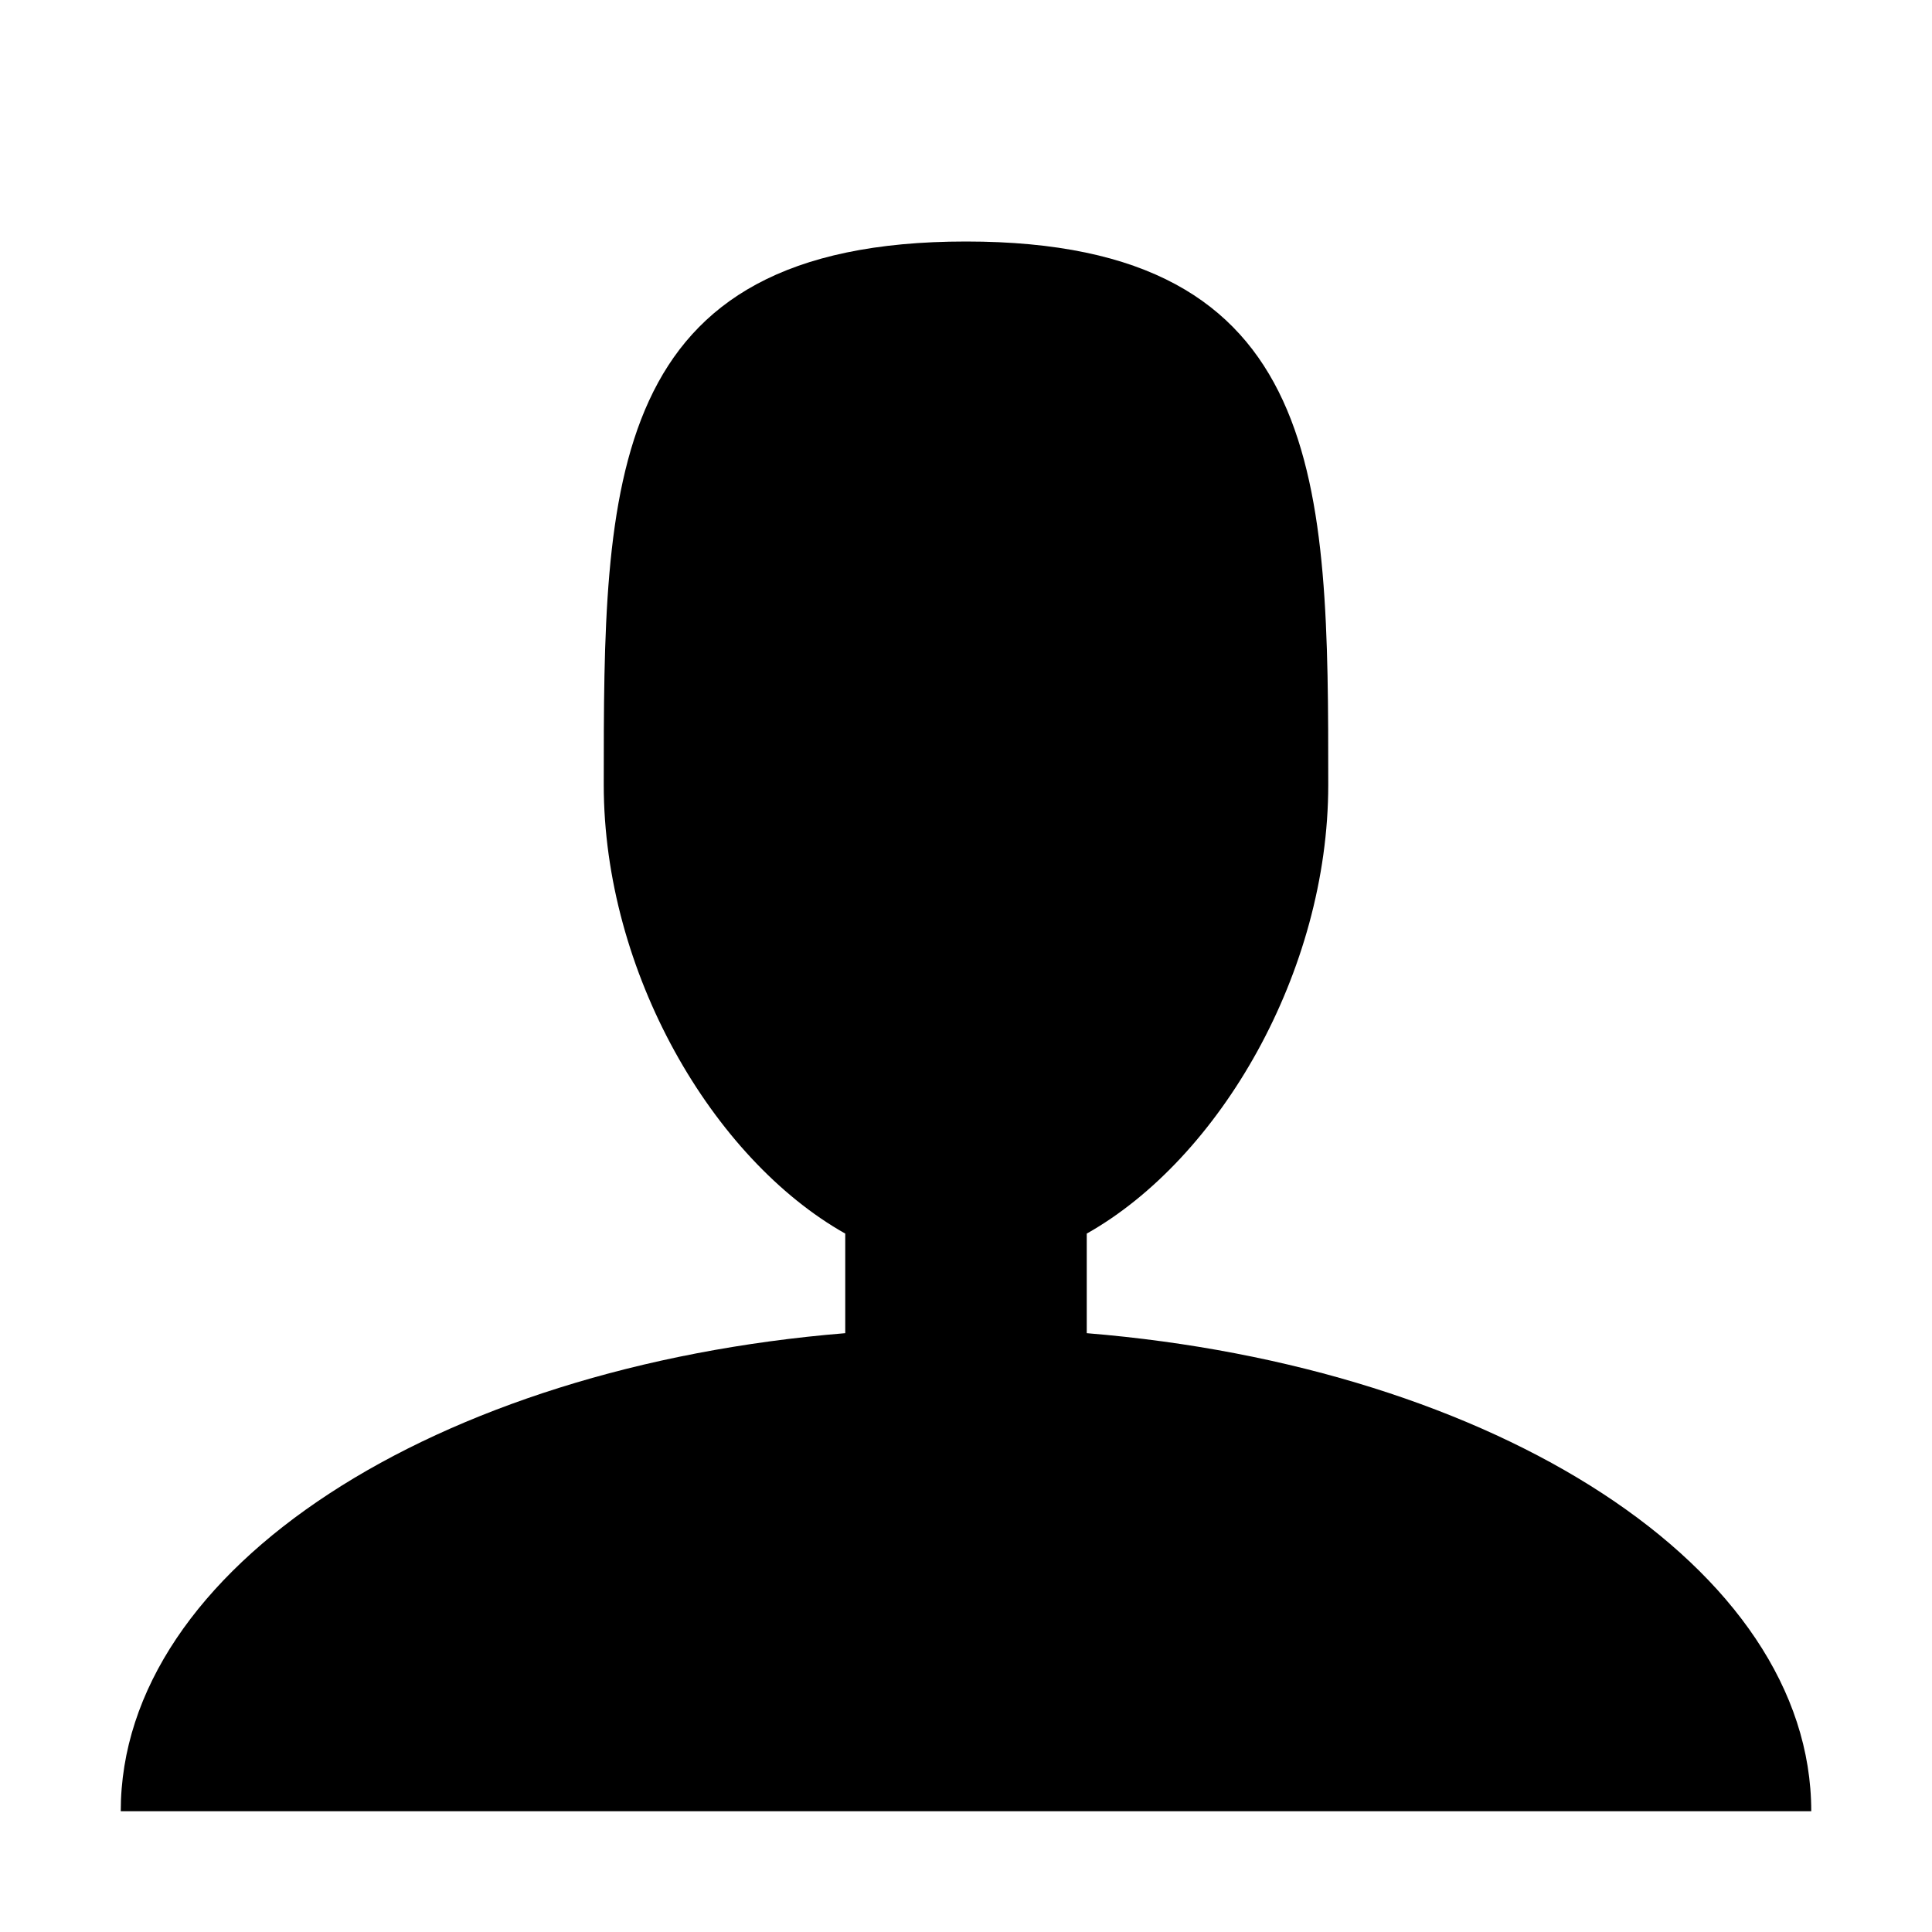
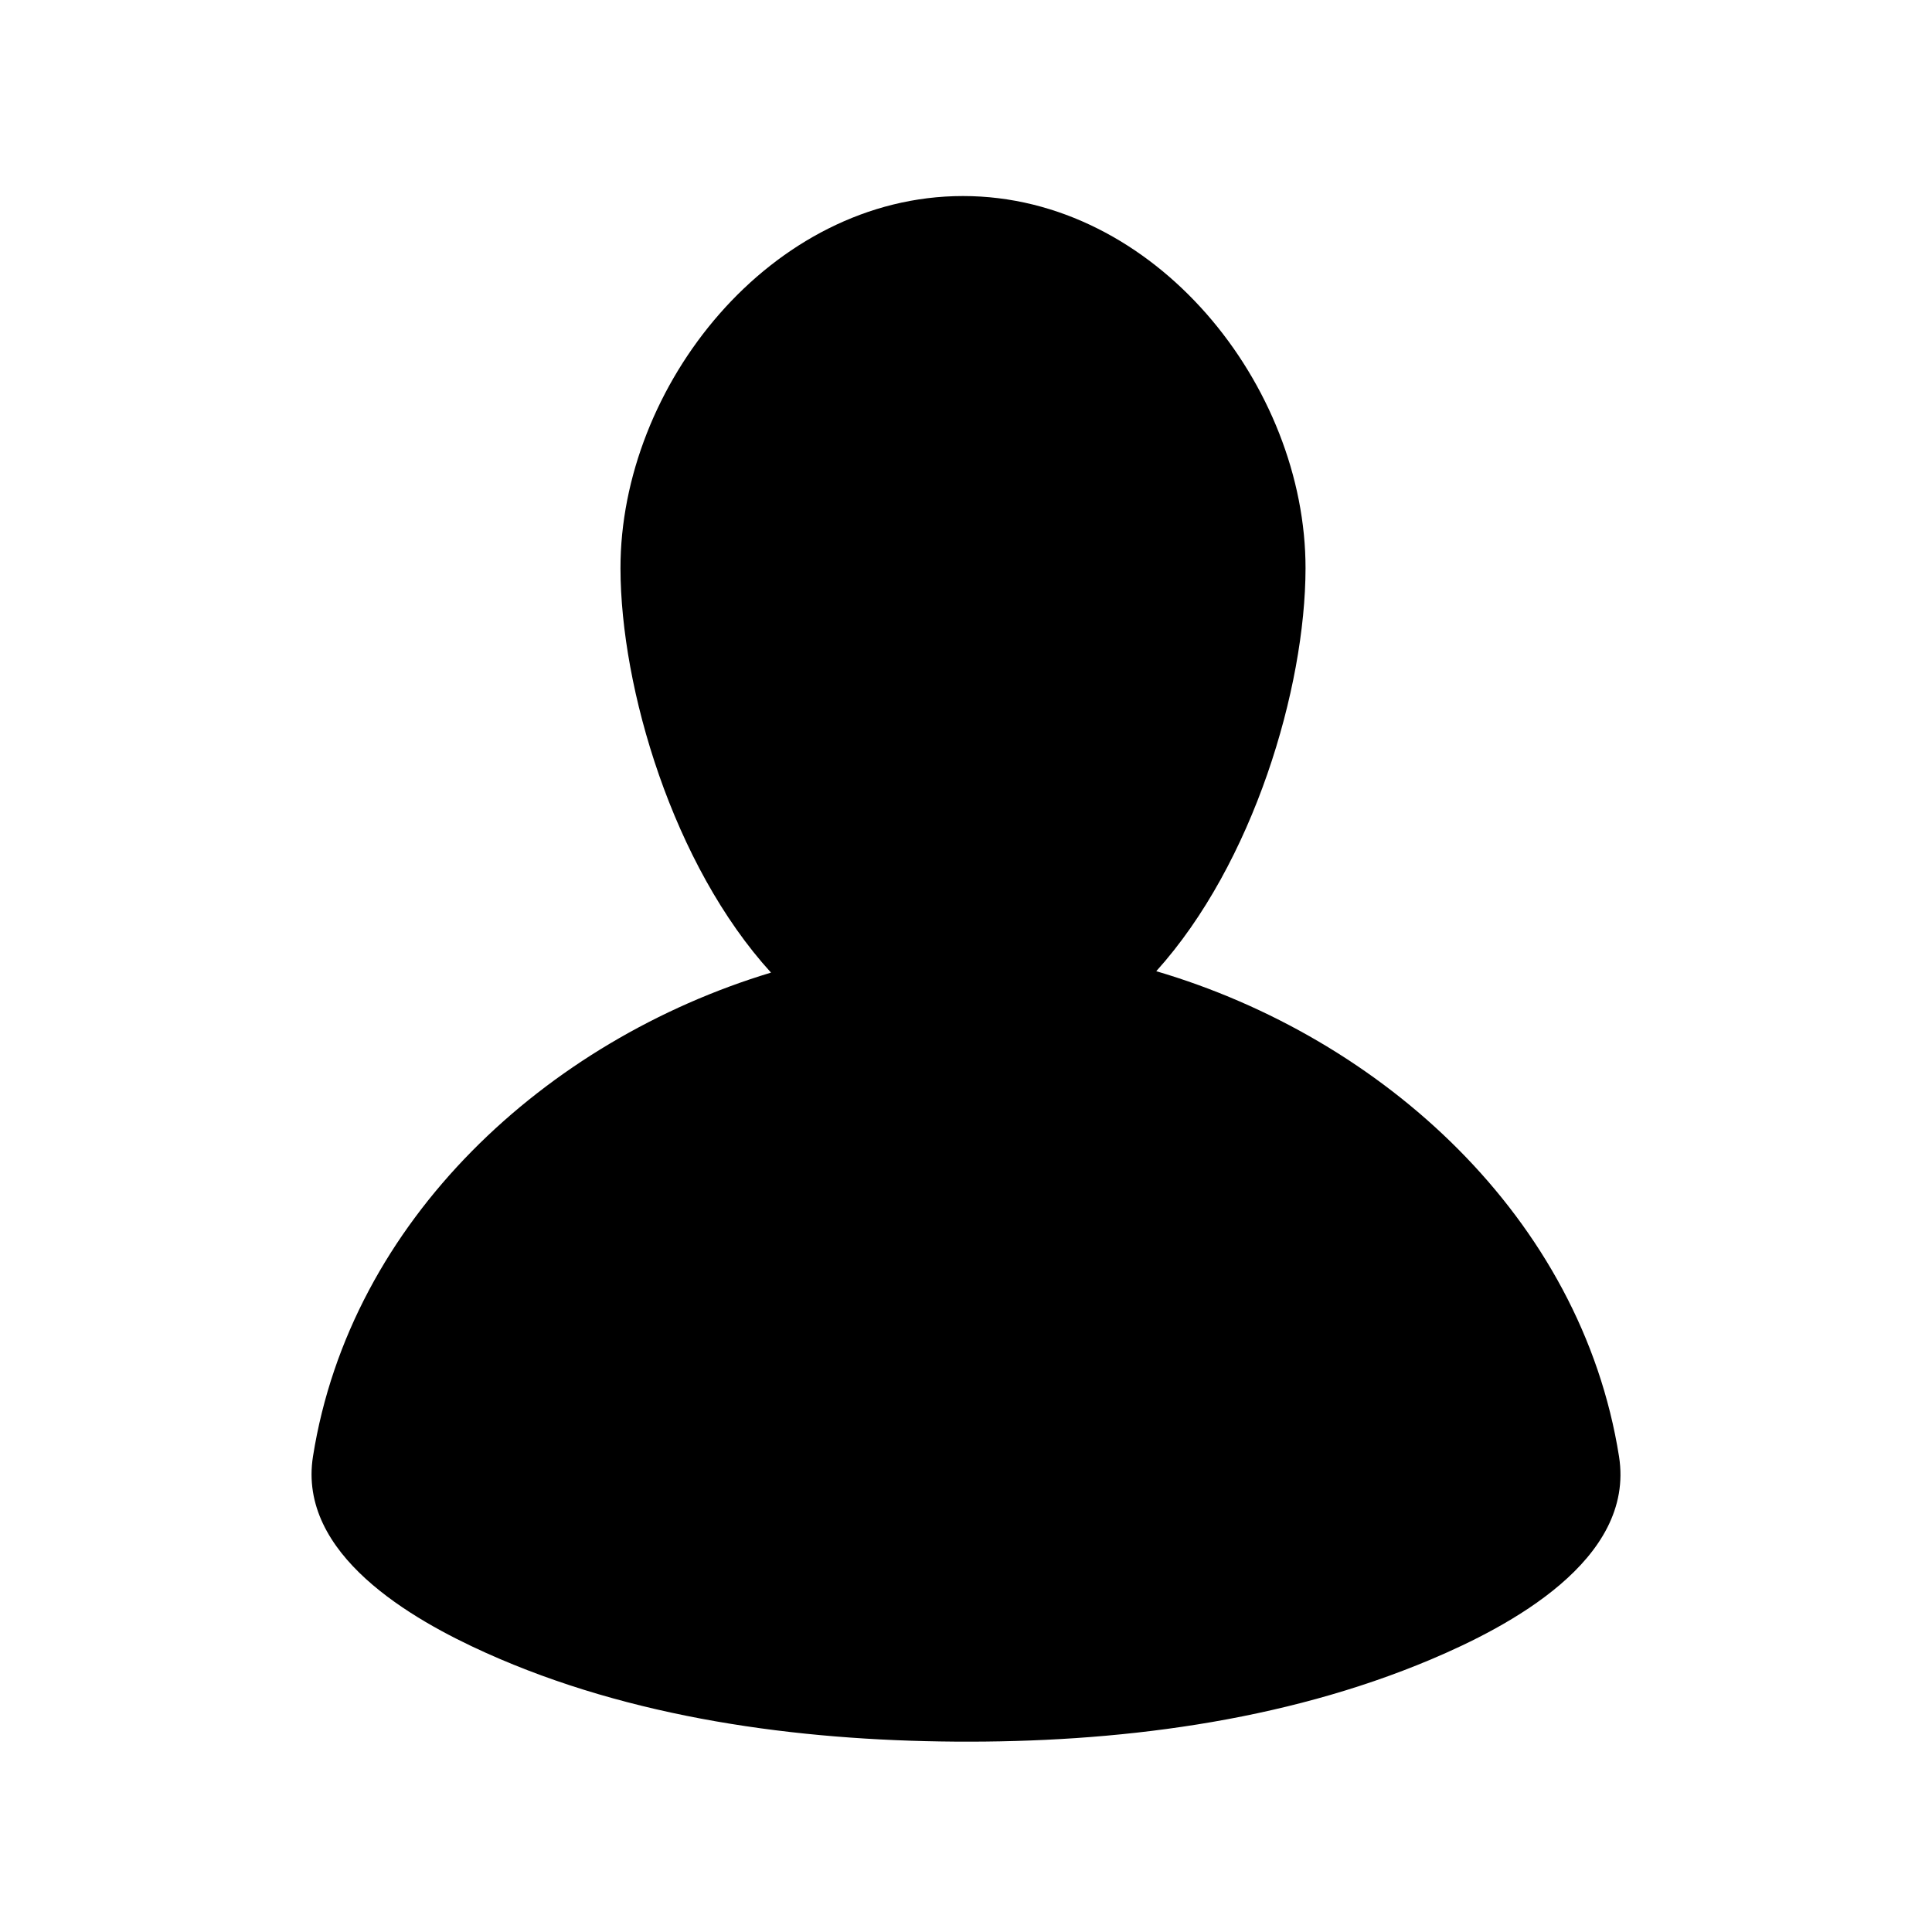
- <svg id="icon-user" viewBox="0 0 1024 1024">
-   <path class="path1" d="M576 706.612v-52.78c70.498-39.728 128-138.772 128-237.832 0-159.058 0-288-192-288s-192 128.942-192 288c0 99.060 57.502 198.104 128 237.832v52.78c-217.102 17.748-384 124.42-384 253.388h896c0-128.968-166.898-235.64-384-253.388z" />
+ <svg xmlns="http://www.w3.org/2000/svg" version="1.1" x="0px" y="0px" viewBox="0 0 100 100" enable-background="new 0 0 100 100" xml:space="preserve">
+   <path d="M83.8,75.384c-1.956-12.337-12.232-21.665-23.952-25.115c5.036-5.578,7.716-14.676,7.726-20.844  c0.015-9.456-7.786-19.278-17.729-19.278c-9.943,0-17.744,9.822-17.729,19.278c0.01,6.195,2.712,15.345,7.791,20.917  c-11.617,3.507-21.765,12.791-23.707,25.042c-0.804,5.074,5.118,8.442,8.95,10.167c7.518,3.383,16.105,4.535,24.285,4.595  c8.279,0.06,16.935-1.011,24.616-4.248C78.077,84.2,84.651,80.752,83.8,75.384z" />
</svg>
